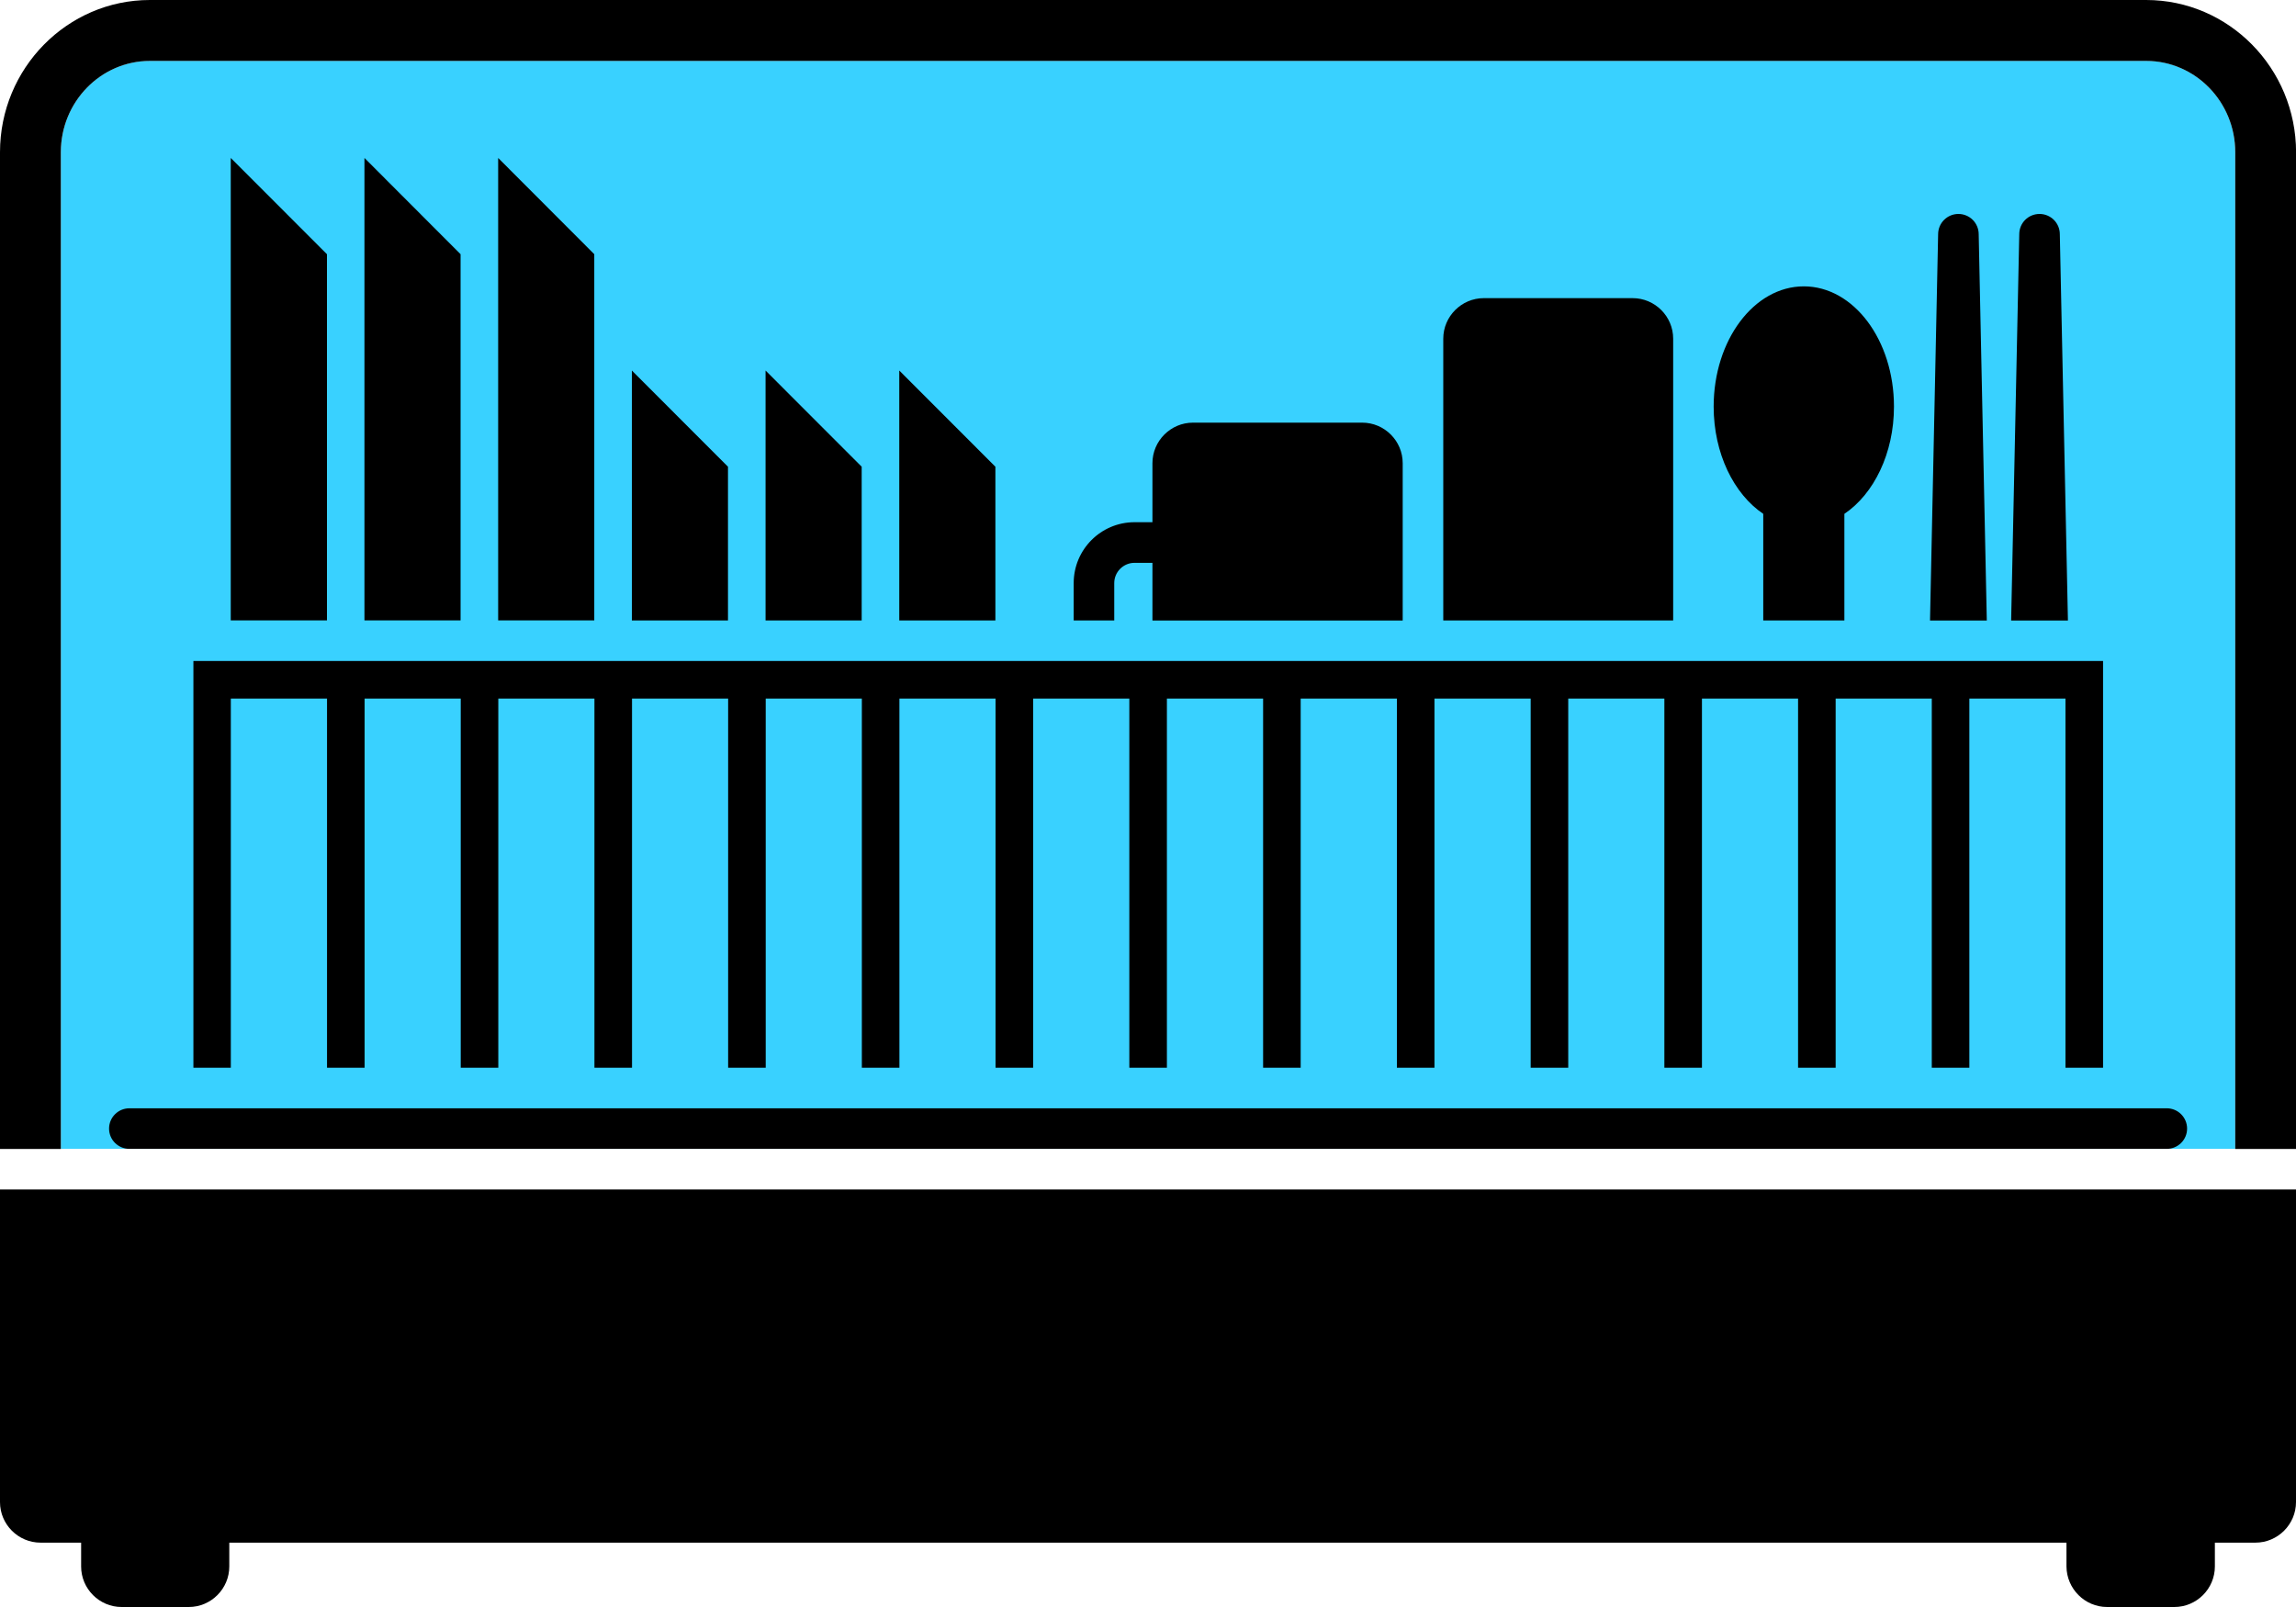
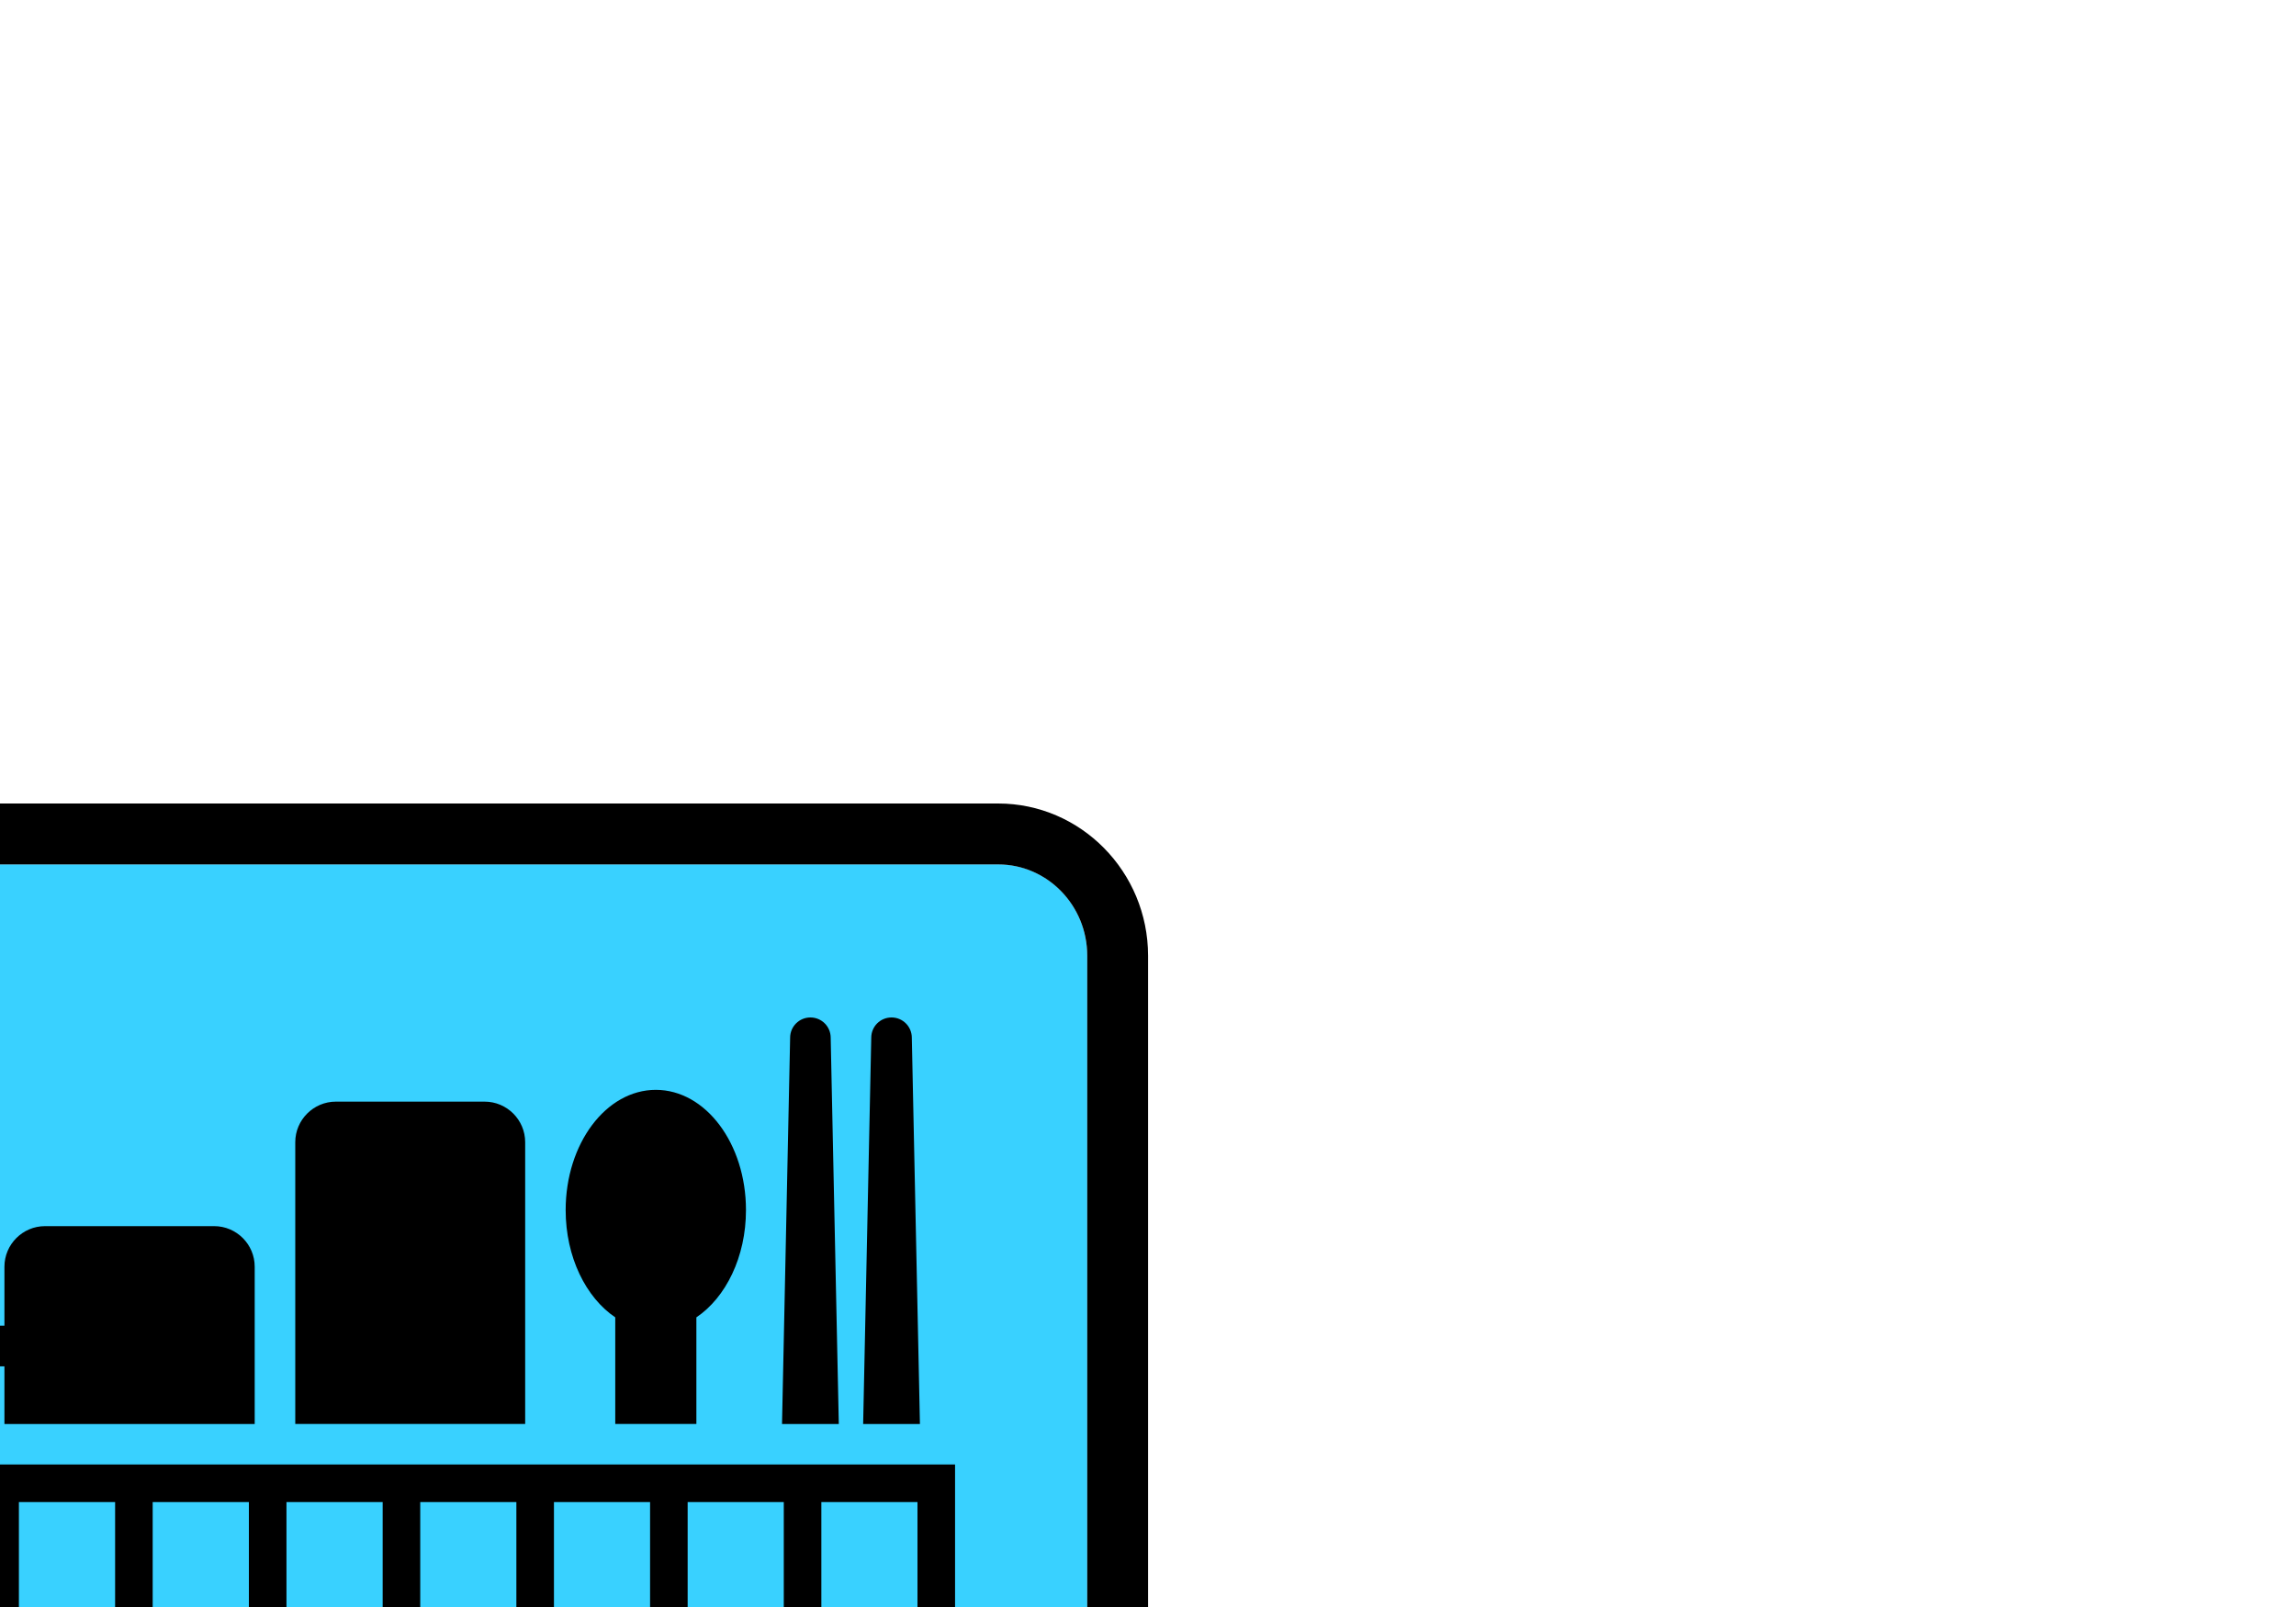
- <svg xmlns="http://www.w3.org/2000/svg" version="1.1" width="30" height="21">
-   <path d="m 0.795,15.013 0,-13.025 c 0,-0.658 0.522,-1.193 1.164,-1.193 l 26.083,0 c 0.642,0 1.164,0.535 1.164,1.193 l 0,13.025 z" style="fill:#39d1ff;fill-opacity:1;fill-rule:nonzero;stroke:none" />
-   <path d="m 0,19.629 c 0,0.292 0.238,0.53 0.53,0.53 l 0.53,0 0,0.311 C 1.06,20.762 1.298,21 1.589,21 l 0.878,0 c 0.291,0 0.529,-0.238 0.529,-0.53 l 0,-0.311 24.005,0 0,0.311 C 27.003,20.762 27.241,21 27.532,21 l 0.878,0 c 0.292,0 0.53,-0.238 0.53,-0.53 l 0,-0.311 0.53,0 C 29.762,20.159 30,19.92 30,19.629 l 0,-4.085 -30,0 0,4.085 z M 28.042,0 1.958,0 C 0.879,0 0,0.892 0,1.989 l 0,13.025 0.795,0 0,-13.025 c 0,-0.658 0.522,-1.193 1.164,-1.193 l 26.083,0 c 0.642,0 1.164,0.535 1.164,1.193 l 0,13.025 0.795,0 0,-13.025 C 30,0.892 29.122,0 28.042,0 z m -25.517,13.953 0.491,0 0,-4.824 1.257,0 0,4.824 0.491,0 0,-4.824 1.256,0 0,4.824 0.491,0 0,-4.824 1.256,0 0,4.824 0.491,0 0,-4.824 1.256,0 0,4.824 0.491,0 0,-4.824 1.256,0 0,4.824 0.491,0 0,-4.824 1.256,0 0,4.824 0.491,0 0,-4.824 1.257,0 0,4.824 0.491,0 0,-4.824 1.257,0 0,4.824 0.491,0 0,-4.824 1.257,0 0,4.824 0.491,0 0,-4.824 1.257,0 0,4.824 0.491,0 0,-4.824 1.256,0 0,4.824 0.491,0 0,-4.824 1.256,0 0,4.824 0.491,0 0,-4.824 1.256,0 0,4.824 0.491,0 0,-4.824 1.256,0 0,4.824 0.491,0 0,-5.315 -24.952,0 0,5.315 z m -1.1,0.795 c 0,0.147 0.119,0.265 0.265,0.265 l 26.622,0 c 0.146,0 0.265,-0.118 0.265,-0.265 0,-0.146 -0.119,-0.265 -0.265,-0.265 l -26.622,0 c -0.146,0 -0.265,0.119 -0.265,0.265 z m 1.59,-12.683 0,6.042 1.257,0 0,-4.785 -1.257,-1.258 z m 1.747,0 0,6.042 1.256,0 0,-4.785 -1.256,-1.258 z m 1.747,0 0,6.042 1.256,0 0,-4.785 -1.256,-1.258 z m 1.747,2.776 0,3.267 1.256,0 0,-2.009 -1.256,-1.257 z m 1.747,0 0,3.267 1.256,0 0,-2.009 -1.256,-1.257 z m 1.747,0 0,3.267 1.256,0 0,-2.009 -1.256,-1.257 z m 12.349,3.267 0,-1.393 c 0.384,-0.259 0.648,-0.789 0.648,-1.402 0,-0.868 -0.527,-1.571 -1.178,-1.571 -0.65,0 -1.178,0.703 -1.178,1.571 0,0.613 0.264,1.143 0.648,1.402 l 0,1.393 1.059,0 z m -5.771,0 0,-2.055 c 0,-0.292 -0.238,-0.53 -0.53,-0.53 l -2.21,0 c -0.291,0 -0.53,0.238 -0.53,0.53 l 0,0.771 -0.234,0 c -0.439,0 -0.795,0.357 -0.795,0.796 l 0,0.488 0.53,0 0,-0.488 c 0,-0.146 0.119,-0.265 0.265,-0.265 l 0.234,0 0,0.754 3.269,0 z m 3.004,-4.212 -1.944,0 c -0.292,0 -0.53,0.239 -0.53,0.53 l 0,3.682 3.004,0 0,-3.682 c 0,-0.292 -0.238,-0.53 -0.53,-0.53 z m 4.257,-1.1 c -0.146,0 -0.265,0.118 -0.265,0.265 l -0.106,5.048 0.742,0 -0.106,-5.048 c 0,-0.147 -0.119,-0.265 -0.265,-0.265 z m 1.06,0 c -0.147,0 -0.265,0.118 -0.265,0.265 l -0.106,5.048 0.742,0 -0.106,-5.048 c 0,-0.147 -0.119,-0.265 -0.265,-0.265" style="fill:#000000;fill-opacity:1;fill-rule:nonzero;stroke:none" />
+ <svg xmlns="http://www.w3.org/2000/svg" width="30" height="21" version="1.1">
+   <path d="m -14.205,25.513 0,-13.025 c 0,-0.658 0.522,-1.193 1.164,-1.193 l 26.083,0 c 0.642,0 1.164,0.535 1.164,1.193 l 0,13.025 z" style="fill:#39d1ff;fill-opacity:1;fill-rule:nonzero;stroke:none" />
+   <path d="m -15,30.129 c 0,0.292 0.238,0.53 0.53,0.53 l 0.53,0 0,0.311 c 0,0.292 0.238,0.53 0.53,0.53 l 0.878,0 c 0.291,0 0.529,-0.238 0.529,-0.53 l 0,-0.311 24.005,0 0,0.311 c 0,0.292 0.238,0.53 0.53,0.53 l 0.878,0 c 0.292,0 0.53,-0.238 0.53,-0.53 l 0,-0.311 0.53,0 C 14.762,30.659 15,30.42 15,30.129 l 0,-4.085 -30,0 0,4.085 z M 13.042,10.5 l -26.083,0 C -14.121,10.5 -15,11.392 -15,12.489 l 0,13.025 0.795,0 0,-13.025 c 0,-0.658 0.522,-1.193 1.164,-1.193 l 26.083,0 c 0.642,0 1.164,0.535 1.164,1.193 l 0,13.025 0.795,0 0,-13.025 C 15,11.392 14.122,10.5 13.042,10.5 Z m -25.517,13.953 0.491,0 0,-4.824 1.257,0 0,4.824 0.491,0 0,-4.824 1.256,0 0,4.824 0.491,0 0,-4.824 1.256,0 0,4.824 0.491,0 0,-4.824 1.256,0 0,4.824 0.491,0 0,-4.824 1.256,0 0,4.824 0.491,0 0,-4.824 1.256,0 0,4.824 0.491,0 0,-4.824 1.257,0 0,4.824 0.491,0 0,-4.824 1.257,0 0,4.824 0.491,0 0,-4.824 1.257,0 0,4.824 0.491,0 0,-4.824 1.257,0 0,4.824 0.491,0 0,-4.824 1.256,0 0,4.824 0.491,0 0,-4.824 1.256,0 0,4.824 0.491,0 0,-4.824 1.256,0 0,4.824 0.491,0 0,-4.824 1.256,0 0,4.824 0.491,0 0,-5.315 -24.952,0 0,5.315 z m -1.1,0.795 c 0,0.147 0.119,0.265 0.265,0.265 l 26.622,0 c 0.146,0 0.265,-0.118 0.265,-0.265 0,-0.146 -0.119,-0.265 -0.265,-0.265 l -26.622,0 c -0.146,0 -0.265,0.119 -0.265,0.265 z m 1.59,-12.683 0,6.042 1.257,0 0,-4.785 -1.257,-1.258 z m 1.747,0 0,6.042 1.256,0 0,-4.785 -1.256,-1.258 z m 1.747,0 0,6.042 1.256,0 0,-4.785 -1.256,-1.258 z m 1.747,2.776 0,3.267 1.256,0 0,-2.009 -1.256,-1.257 z m 1.747,0 0,3.267 1.256,0 0,-2.009 -1.256,-1.257 z m 1.747,0 0,3.267 1.256,0 0,-2.009 -1.256,-1.257 z m 12.349,3.267 0,-1.393 c 0.384,-0.259 0.648,-0.789 0.648,-1.402 0,-0.868 -0.527,-1.571 -1.178,-1.571 -0.65,0 -1.178,0.703 -1.178,1.571 0,0.613 0.264,1.143 0.648,1.402 l 0,1.393 1.059,0 z m -5.771,0 0,-2.055 c 0,-0.292 -0.238,-0.53 -0.53,-0.53 l -2.21,0 c -0.291,0 -0.53,0.238 -0.53,0.53 l 0,0.771 -0.234,0 c -0.439,0 -0.795,0.357 -0.795,0.796 l 0,0.488 0.53,0 0,-0.488 c 0,-0.146 0.119,-0.265 0.265,-0.265 l 0.234,0 0,0.754 3.269,0 z m 3.004,-4.212 -1.944,0 c -0.292,0 -0.53,0.239 -0.53,0.53 l 0,3.682 3.004,0 0,-3.682 c 0,-0.292 -0.238,-0.53 -0.53,-0.53 z m 4.257,-1.1 c -0.146,0 -0.265,0.118 -0.265,0.265 l -0.106,5.048 0.742,0 -0.106,-5.048 c 0,-0.147 -0.119,-0.265 -0.265,-0.265 z m 1.06,0 c -0.147,0 -0.265,0.118 -0.265,0.265 l -0.106,5.048 0.742,0 -0.106,-5.048 c 0,-0.147 -0.119,-0.265 -0.265,-0.265" style="fill:#000000;fill-opacity:1;fill-rule:nonzero;stroke:none" />
</svg>
